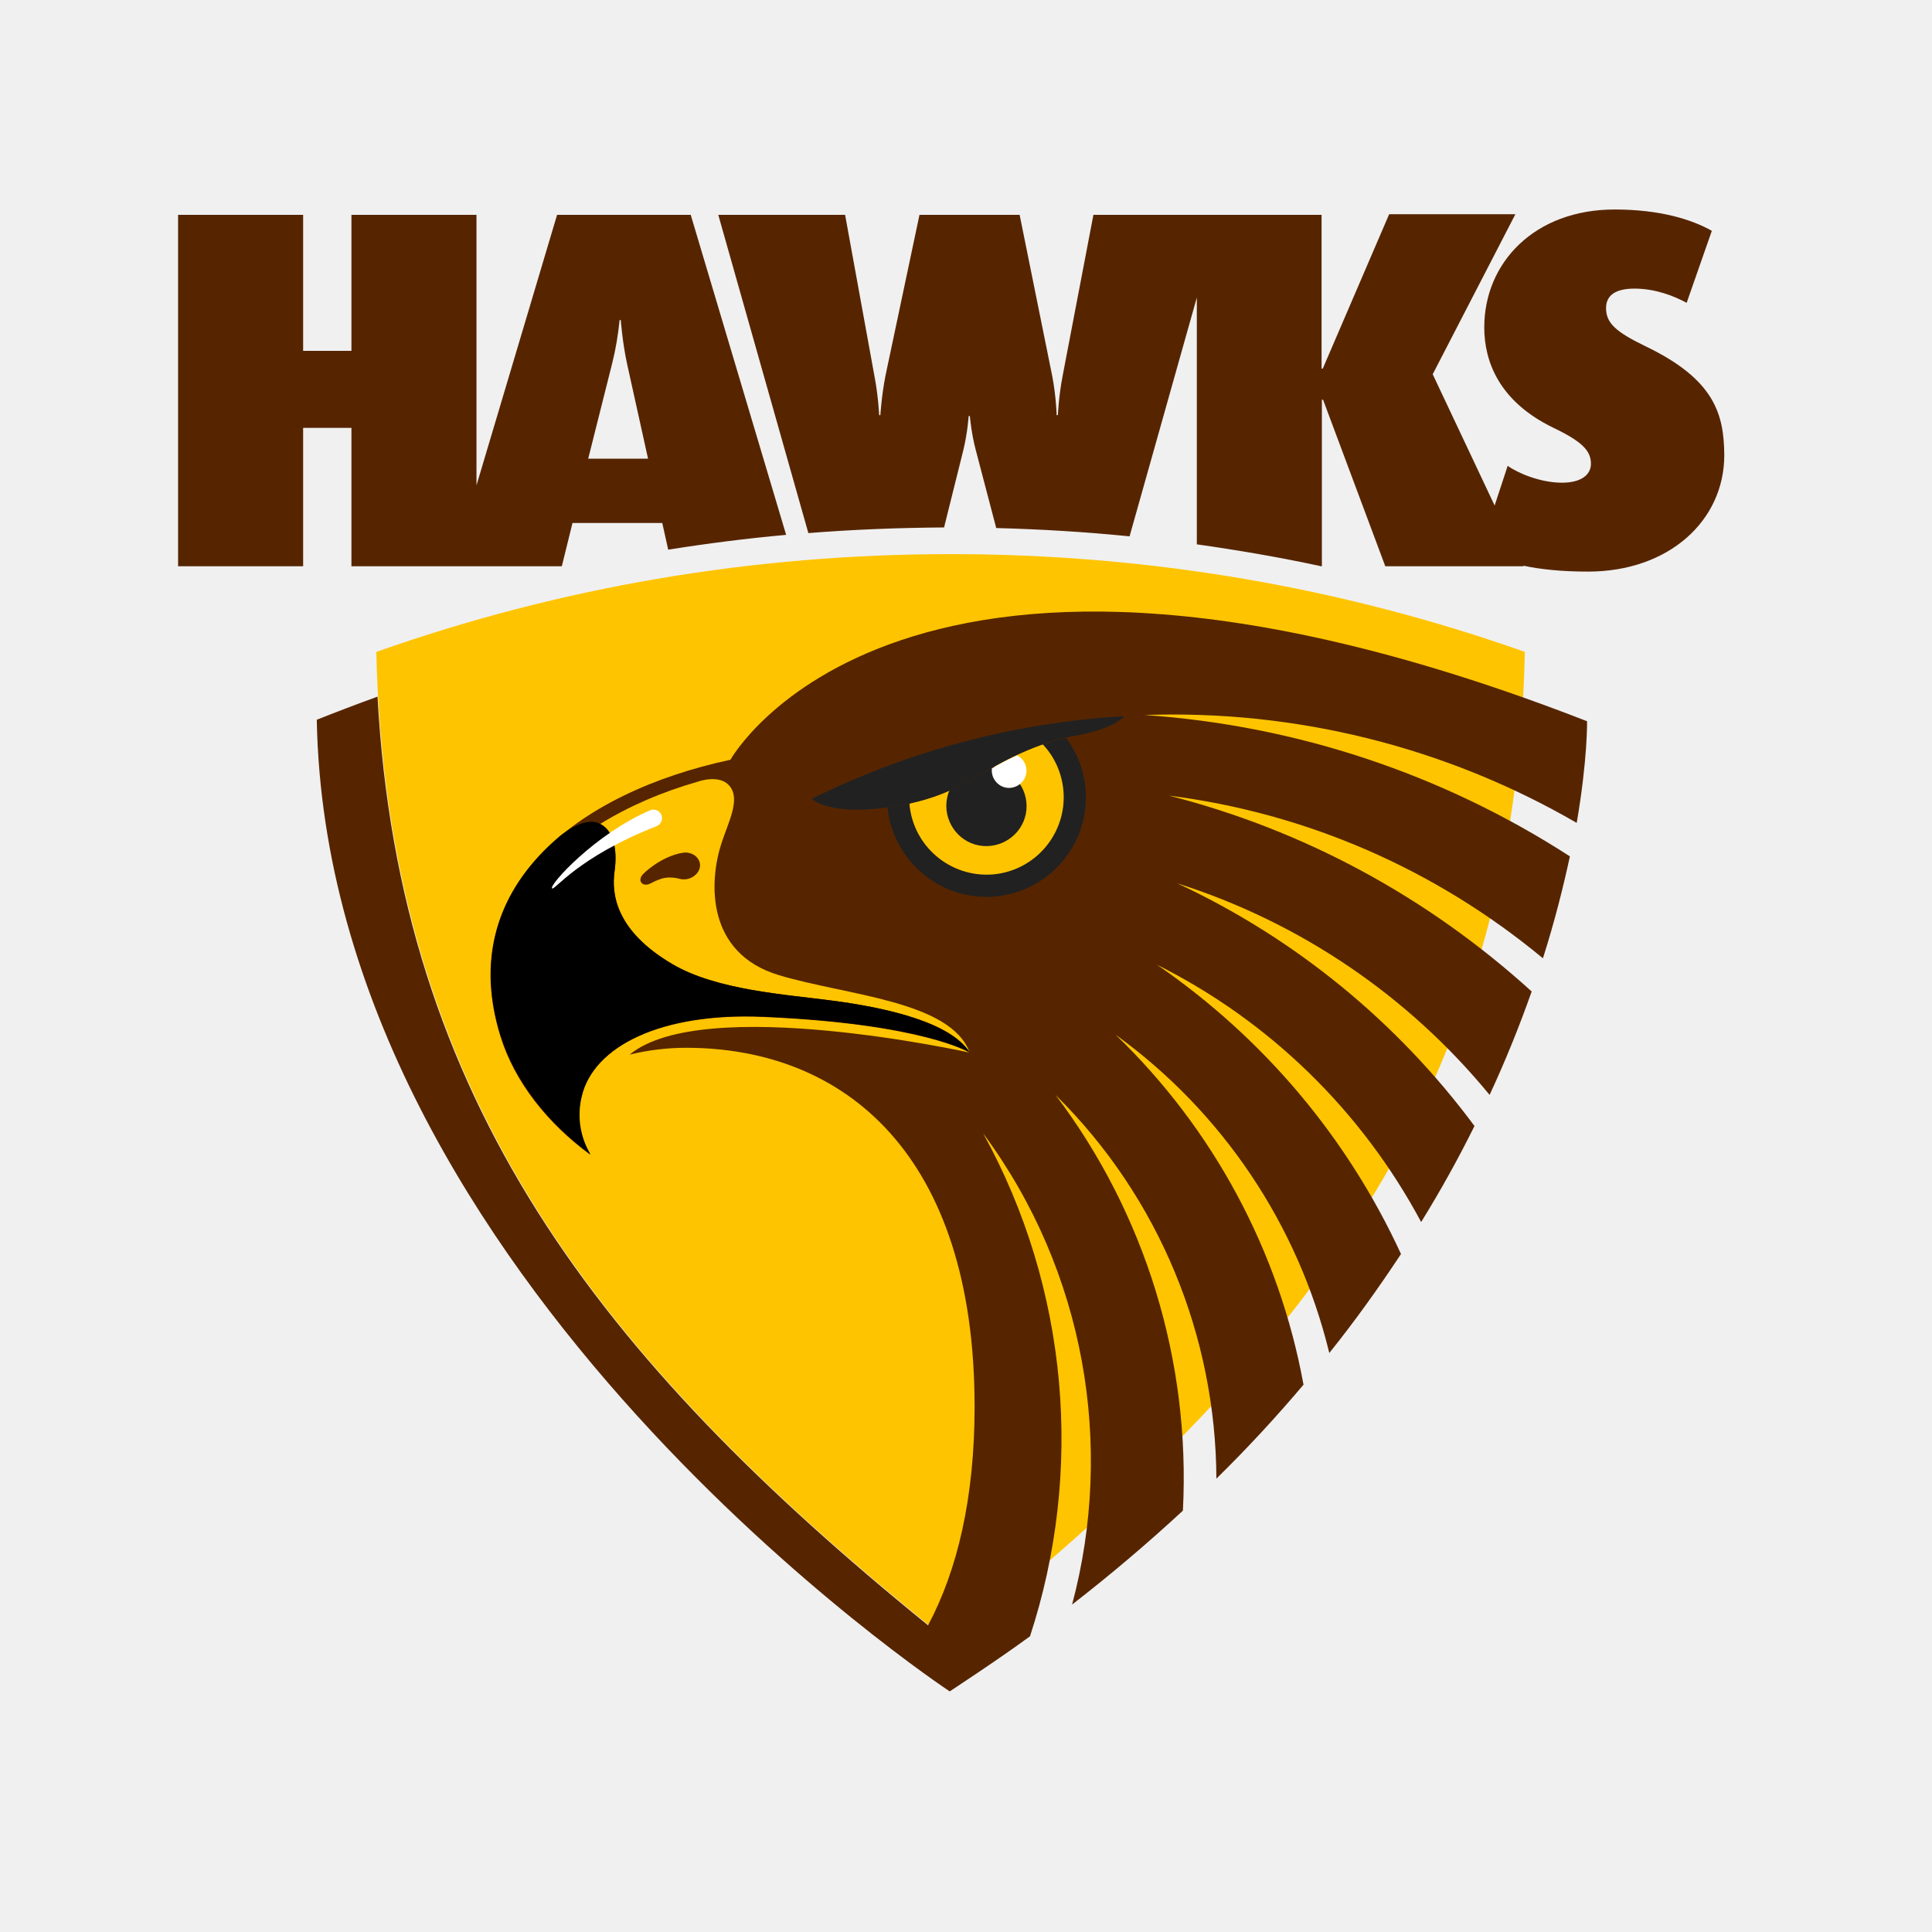
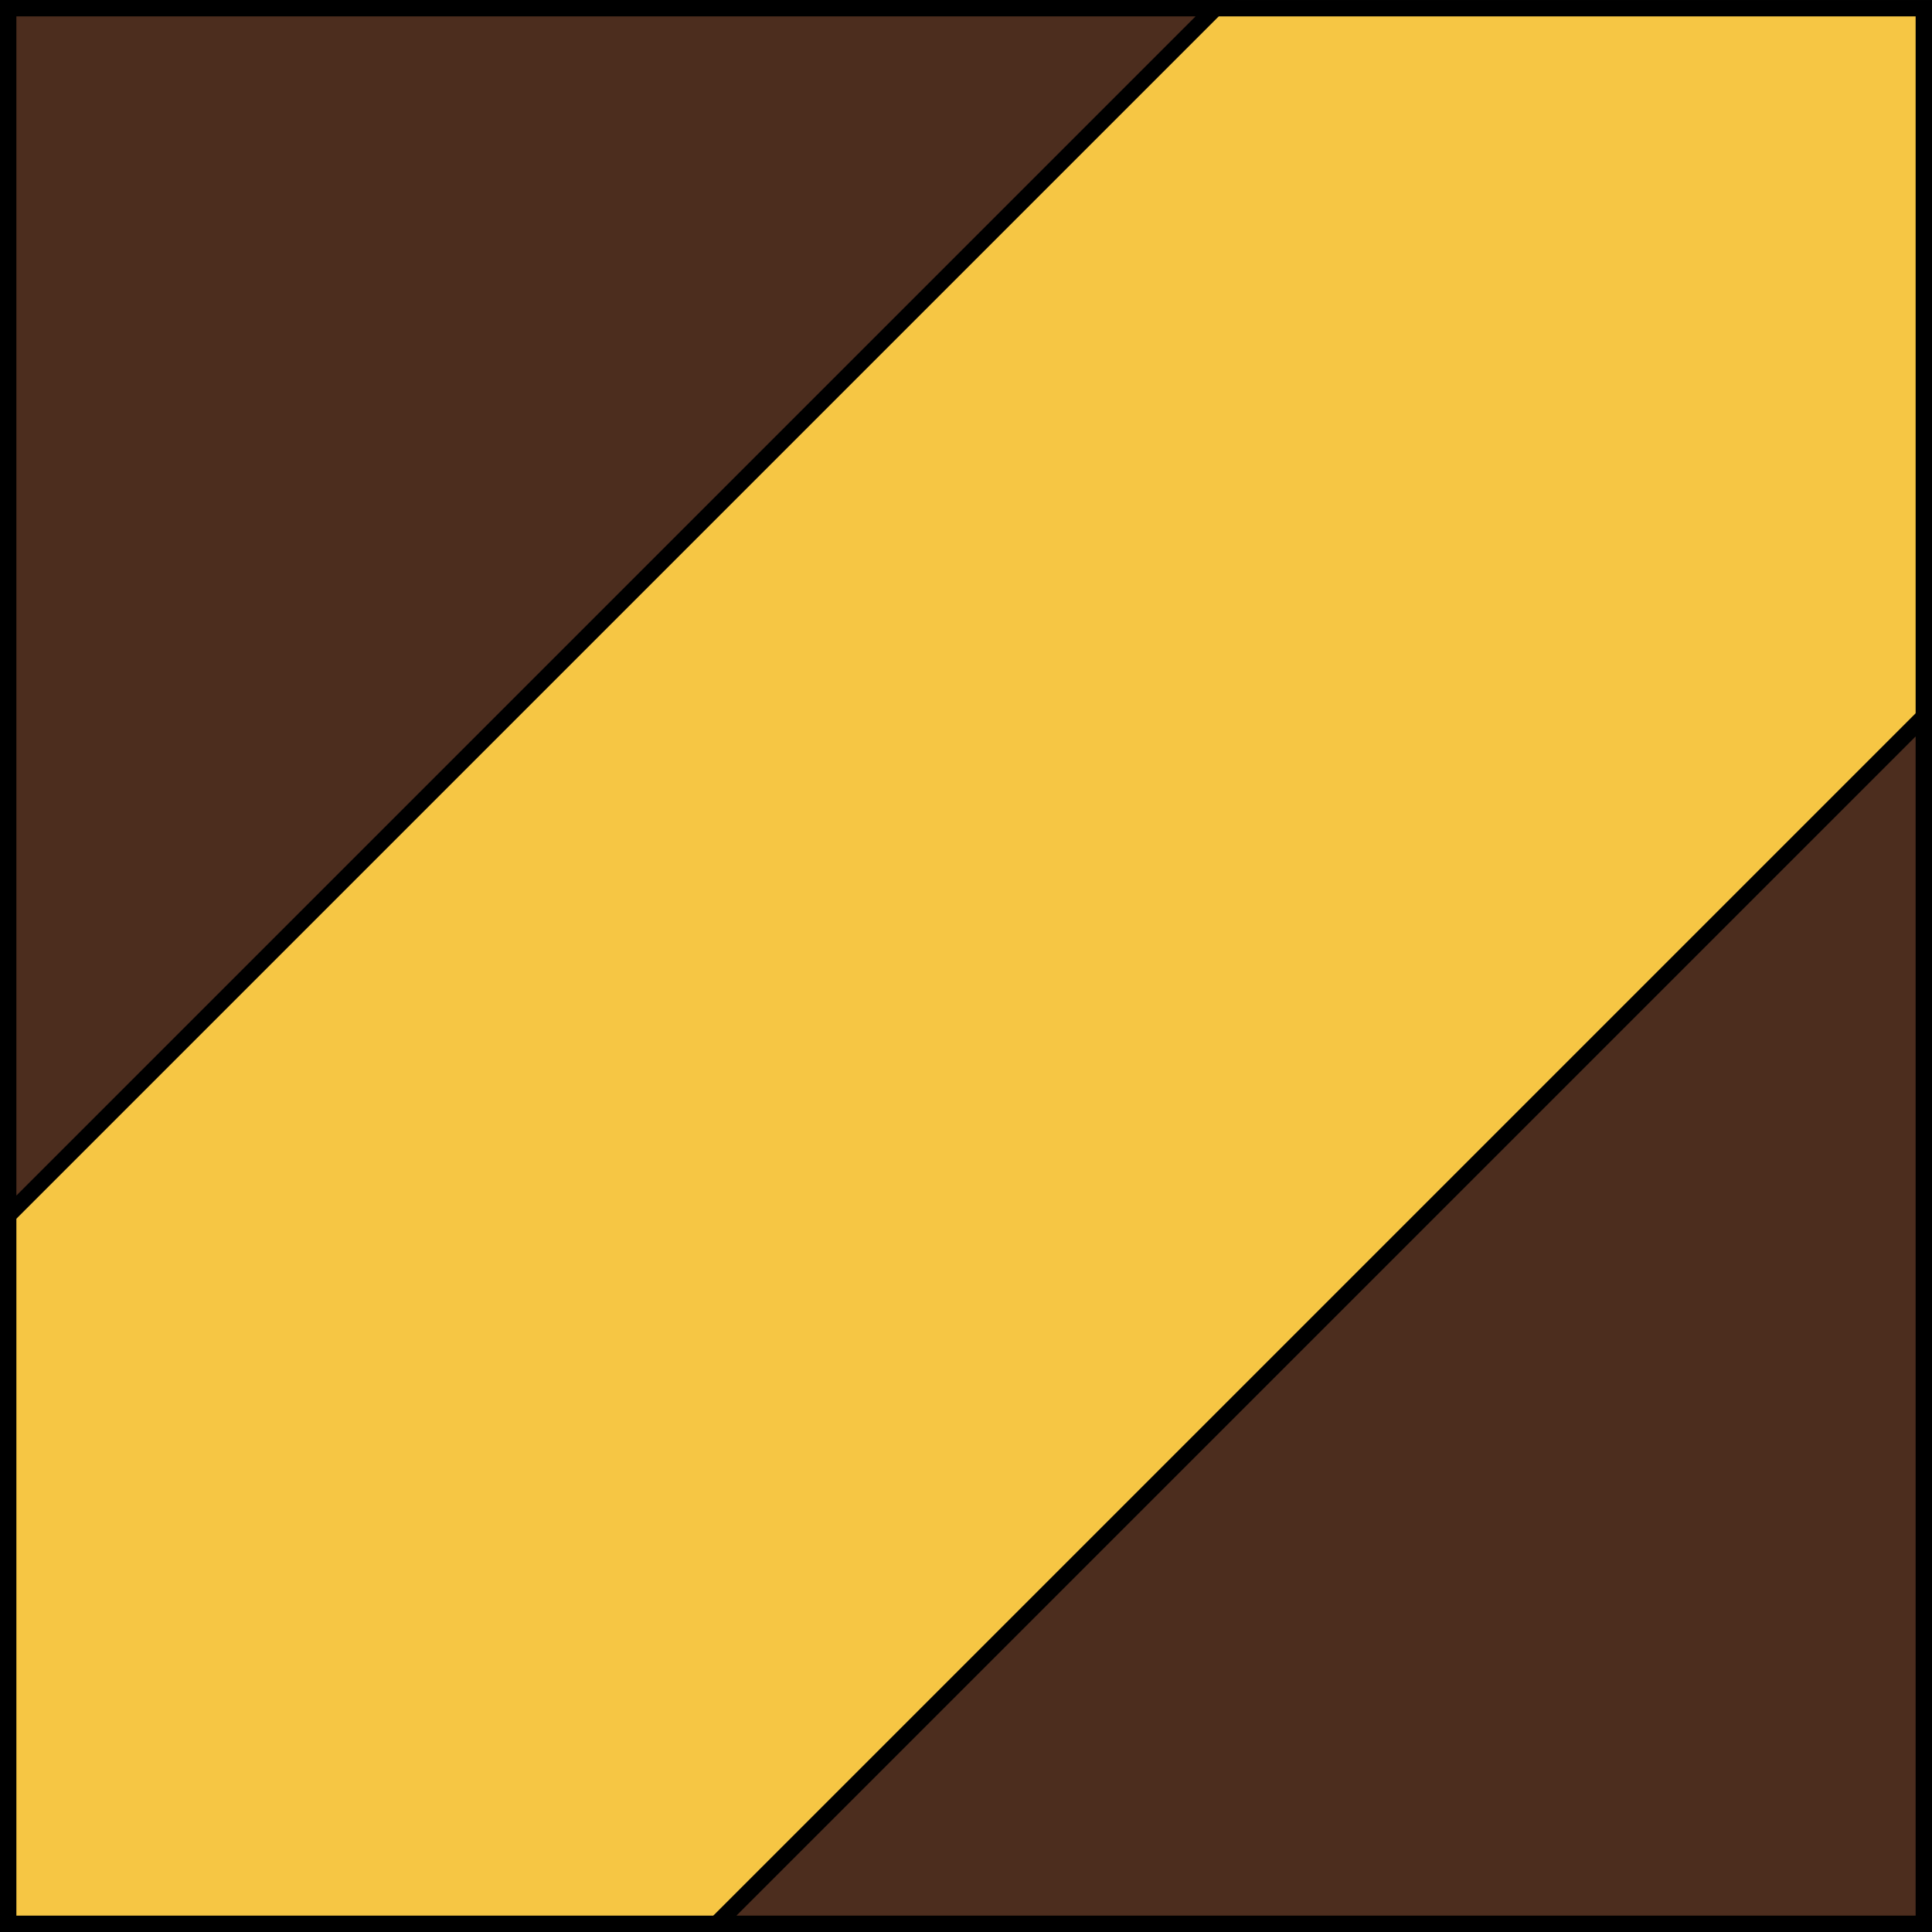
- <svg xmlns="http://www.w3.org/2000/svg" version="1.1" id="layer" x="0px" y="0px" viewBox="0 0 652 652" style="enable-background:new 0 0 652 652;" xml:space="preserve">
-   <style type="text/css">
- 	.st0{fill:#562500;}
- 	.st1{fill:#FFC400;}
- 	.st2{fill:#212121;}
- 	.st3{fill:#FFFFFF;}
- </style>
-   <g>
-     <path class="st0" d="M198.5,154.8l8.1-32.2c1.2-4.8,2-9.6,2.5-14.6h0.4c0,0,0.5,7.2,2.1,14.7l7.1,32.1H198.5L198.5,154.8z    M233.1,72.5H188l-27.2,91.3V72.5h-42.2v45.9h-16.3V72.5H60.1v118.6h42.2v-46.7h16.3v46.7h71l3.6-14.6h30.3l2,9   c13.2-2.1,26.5-3.8,39.8-5L233.1,72.5L233.1,72.5z M555.2,116.8C545.3,112,542,109,542,104c0-4.5,3.4-6.6,9.6-6.6   c6.9,0,13.2,2.4,17.6,4.8l8.5-24.3c-6.7-3.8-17.4-7.2-32.8-7.2c-27,0-44,17.9-44,39.8c0,11.6,5.1,25,23.2,33.8   c9.8,4.7,12.8,7.8,12.8,12.2c0,3.8-3.4,6.4-9.8,6.4c-7.3,0-15-3.3-18.3-5.7l-4.4,13.4l-20.9-44.3l27.9-54h-42.6l-22.4,52.1H446   V72.5h-77l-10.4,54.4c-1.3,6.7-1.6,13.2-1.6,13.2h-0.4c0,0-0.2-6.5-1.5-13.2l-11-54.4h-33.8l-11.5,54.4c-1.3,6.7-1.7,13.2-1.7,13.2   h-0.4c0,0-0.3-6.5-1.6-13.2l-9.9-54.4h-42.8l30.4,107.4c15.2-1.2,30.5-1.8,45.8-1.9l6.5-26.1c1.4-5.7,1.8-11.5,1.8-11.5h0.4   c0,0,0.5,5.9,2,11.5l6.9,26.3c15.1,0.4,30.1,1.3,45,2.8l22.7-80.6v83.3c14.1,2,28.1,4.4,42,7.4h0.2v-56.2h0.4l21,56.2h46.7   l-0.1-0.2c6,1.3,13.3,2,21.8,2c27.3,0,46-17.2,46-39.3C581.8,139.7,578.6,128,555.2,116.8" />
-     <path class="st1" d="M127,220c3.3,147.6,73.9,238.6,193.8,334.4C440.7,458.6,511.4,367.5,514.6,220   C452.7,198.1,387.5,187,320.8,187C254.1,187,188.9,198.1,127,220" />
-     <path class="st0" d="M532.1,277.7c3.7-21.5,3.5-34.3,3.5-34.3c-231.9-90.3-289.1,13-289.1,13c-51.9,11.1-93.3,43.2-77.6,93.4   c4.7,15.2,15.7,29.2,30.3,39.9c-3.6-5.9-4.7-12.9-3-19.5c4-17.1,26.9-28.5,61.4-27c53.7,2.3,69.5,12,69.5,12s-89.8-19.9-114.6,0.7   c6.2-1.5,12.6-2.3,19-2.3c53.8,0,97.4,36.3,97.4,121.1c0,30.8-5.8,55.2-15.7,73.8c-111.3-90.4-178.4-177.6-185.8-313.4   c-6.9,2.5-13.7,5.1-20.5,7.8c3.5,189.1,213.6,327.9,213.6,327.9s16.8-11,27.1-18.6c18.2-55.5,13.1-117.3-15.8-169.7   c34.5,46.6,44.3,105.5,30,159c12.9-10,25.4-20.6,37.4-31.7c2.6-50.4-12.6-100.1-43-140.3c35.2,34.7,54.1,81.7,54.3,129.5   c10.3-10.1,20.1-20.7,29.4-31.7c-8.2-45-30.4-86.3-63.4-118.1c36.1,26.1,61.6,64.2,72.1,107.4c8.6-10.7,16.6-21.9,24.2-33.4   c-18.1-39.3-46.3-72.8-82.3-97.6c38,19,69.1,49.4,89.1,86.8c6.5-10.5,12.5-21.3,18-32.4c-26.1-35.2-60.6-63.4-100.3-81.9   c41.3,13.1,77.9,37.9,105.4,71.4c5.3-11.4,10-23,14.2-34.9c-35.1-31.9-76.9-54.5-122.4-66.1c46.5,5.9,90,24.9,126.2,54.9   c4-12.6,6.9-24.2,9.1-34.4c-43-27.8-92.4-44.2-143.5-47.7C437.4,239.5,487.9,252.1,532.1,277.7" />
-     <path class="st1" d="M473.1,420L473.1,420L473.1,420z M207.4,294c-1.1,7.7,0.4,20.1,19.4,31.3c15,8.9,38.5,10.3,54.2,12.4   c19.1,2.5,39.8,7.5,46.2,17.4c-6.5-17.4-41.8-19.2-64.3-26c-24.7-7.4-23.6-31.5-19.5-44.3c2.3-7.2,6.8-15.3,2.6-19.8   c-3.4-3.7-10.2-1.3-10.2-1.3c-12.6,3.6-23.8,8.5-33.3,14.4C207.3,280.4,208.4,287.1,207.4,294" />
-     <path class="st0" d="M236.2,291.4c-0.4-2.4-3-4.1-5.9-3.6c-7.5,1.3-13.2,7.1-13.2,7.1c-0.9,0.9-1.3,2.1-0.7,2.9   c0.6,0.9,2,1,3.2,0.3v0c0,0,2-1.1,4.1-1.7c2.8-0.7,5.7,0.2,5.7,0.2v0c0.7,0.2,1.5,0.2,2.3,0.1C234.5,296.2,236.6,293.9,236.2,291.4   " />
-     <path class="st2" d="M317.3,268.1c-4.7,1.9-11.2,3.5-17.8,4.4c1.9,18.4,18.4,31.9,36.8,30c18.4-1.9,31.9-18.4,30-36.8   c-0.6-6.1-2.9-11.8-6.5-16.7c-13.6,3-27.2,11.5-27.2,11.5C327.8,263.4,322.7,266,317.3,268.1" />
-     <path class="st1" d="M351.9,251.2c-6.9,2.4-13,5.6-16.4,7.5c7.3,1.4,12.1,8.6,10.7,15.9c-1.4,7.3-8.6,12.1-15.9,10.7   c-7.3-1.4-12.1-8.6-10.7-15.9c0.2-0.9,0.4-1.8,0.8-2.6c-1,0.5-2,0.9-3.1,1.3c-3.4,1.3-6.9,2.3-10.4,3.1c1.2,14.4,13.8,25,28.1,23.9   c14.4-1.2,25-13.8,23.9-28.1C358.4,261.1,356,255.5,351.9,251.2" />
-     <path class="st3" d="M334.7,260c0,3.2,2.6,5.9,5.8,5.9c3.2,0,5.9-2.6,5.9-5.8c0-2.2-1.2-4.2-3.2-5.2c-3.6,1.7-6.6,3.3-8.5,4.4   C334.8,259.4,334.7,259.7,334.7,260" />
-     <path class="st2" d="M317.3,268.1c5.3-2.1,10.4-4.6,15.3-7.7c0,0,15-9.4,29.2-11.9c12-2.1,16.2-5.2,17.6-6.8   c-36.7,2.1-72.6,11.6-105.5,27.9C282.4,276.2,305.6,272.7,317.3,268.1" />
-     <path d="M281,337.7c19.1,2.5,39.8,7.5,46.2,17.4c0,0-15.8-9.7-69.5-12c-34.5-1.5-57.5,9.9-61.4,27c-1.6,6.7-0.5,13.7,3,19.5   c-14.6-10.7-25.5-24.8-30.3-39.9c-8.9-28.5,0.6-51.2,19.9-67.5c0,0,7.6-6.5,12.9-4.5c5.3,2,6.6,9,5.6,16.3   c-1.1,7.7,0.4,20.1,19.4,31.3C241.8,334.2,265.3,335.6,281,337.7" />
-     <path class="st3" d="M219.3,273.5c-18.4,7.9-34,25.1-33,26.3c0.8,0.9,8.5-10.5,35.3-21c1.5-0.6,2.2-2.3,1.6-3.8c0,0,0,0,0-0.1   C222.5,273.5,220.8,272.8,219.3,273.5" />
+ <svg xmlns="http://www.w3.org/2000/svg" width="118" height="118" id="svg2160" version="1.0">
+   <defs id="defs2162" />
+   <g id="layer1" transform="translate(206.2143,-120.4097)">
+     <rect style="fill:#f6c644;fill-opacity:1;stroke:#000000;stroke-width:1;stroke-linecap:square;stroke-linejoin:miter;stroke-miterlimit:4;stroke-dasharray:none;stroke-opacity:1" id="rect2168" width="117" height="117" x="-205.714" y="120.91" />
+     <path style="fill:#4c2d1e;fill-opacity:1;fill-rule:evenodd;stroke:#000000;stroke-width:1;stroke-linecap:butt;stroke-linejoin:miter;stroke-miterlimit:4;stroke-dasharray:none;stroke-opacity:1" d="M -205.714,194.638 L -205.714,120.91 L -131.986,120.91 L -205.714,194.638 z " id="path3141" />
+     <path id="path4112" d="M -88.714,164.182 L -88.714,237.91 L -162.442,237.91 L -88.714,164.182 z " style="fill:#4c2d1e;fill-opacity:1;fill-rule:evenodd;stroke:#000000;stroke-width:1;stroke-linecap:butt;stroke-linejoin:miter;stroke-miterlimit:4;stroke-dasharray:none;stroke-opacity:1" />
  </g>
</svg>
